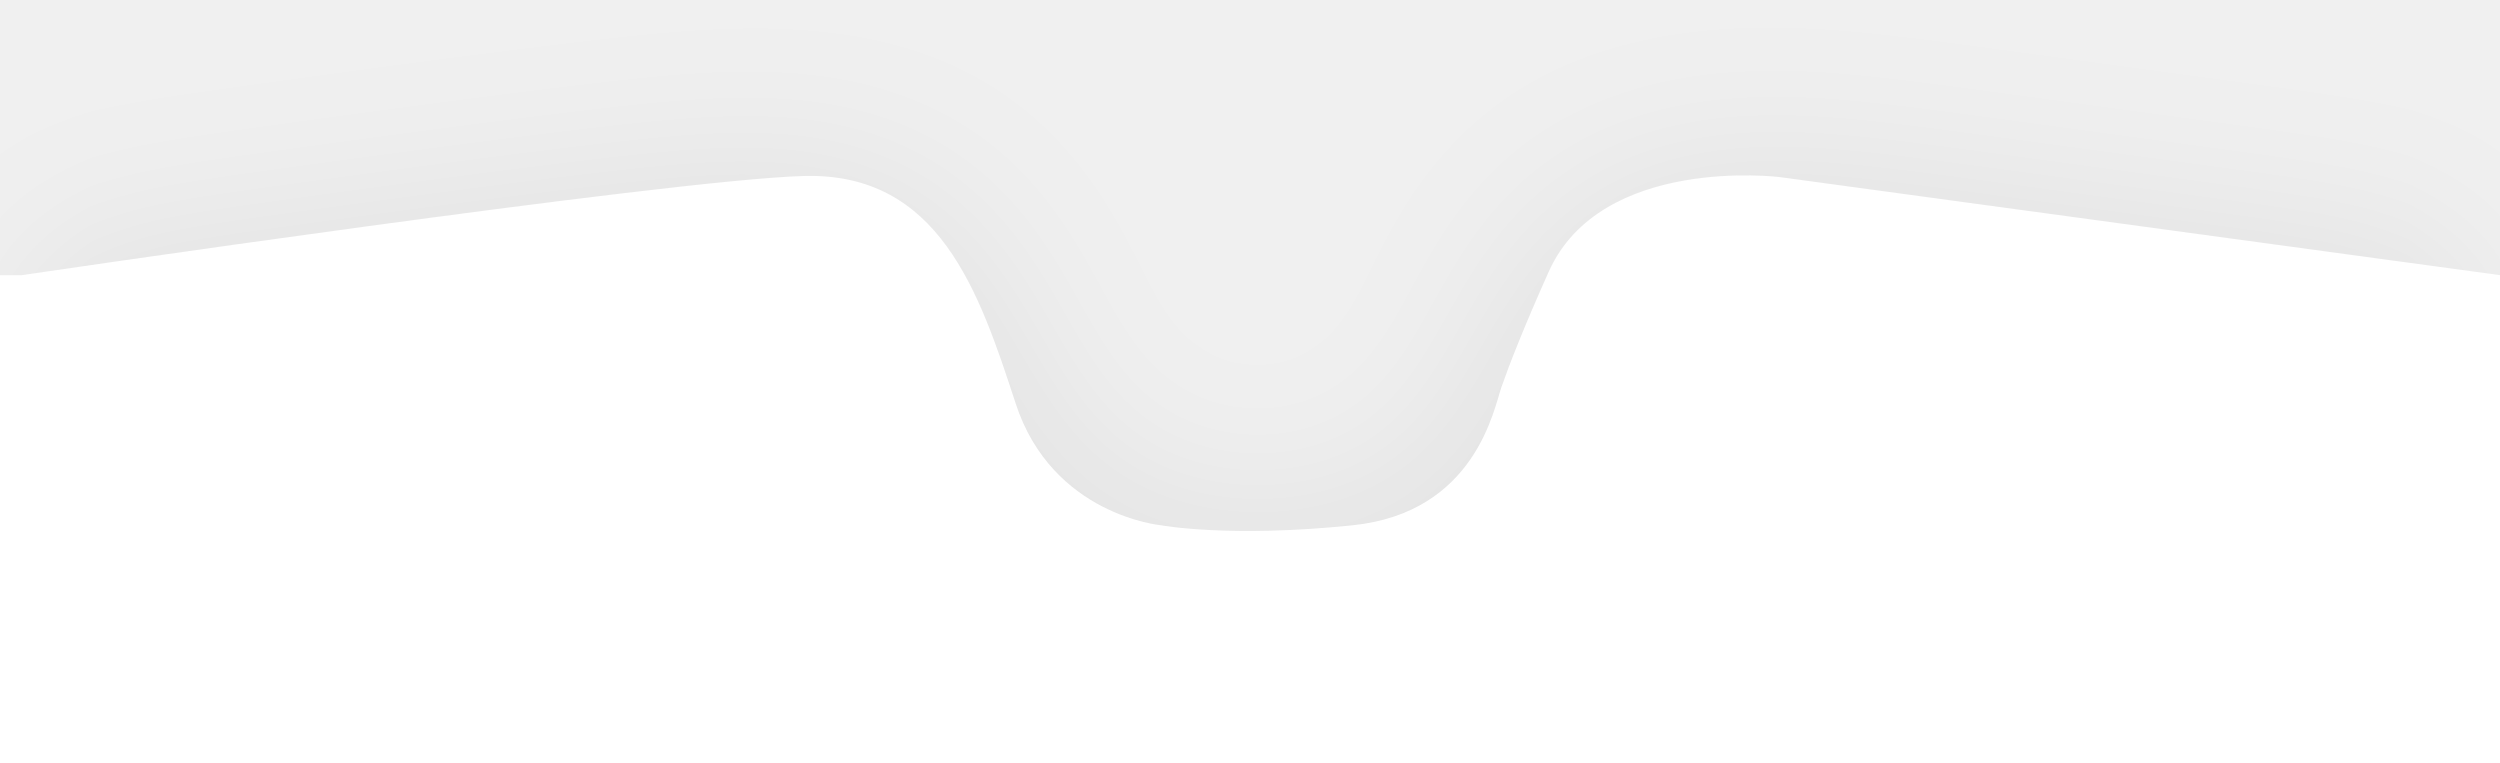
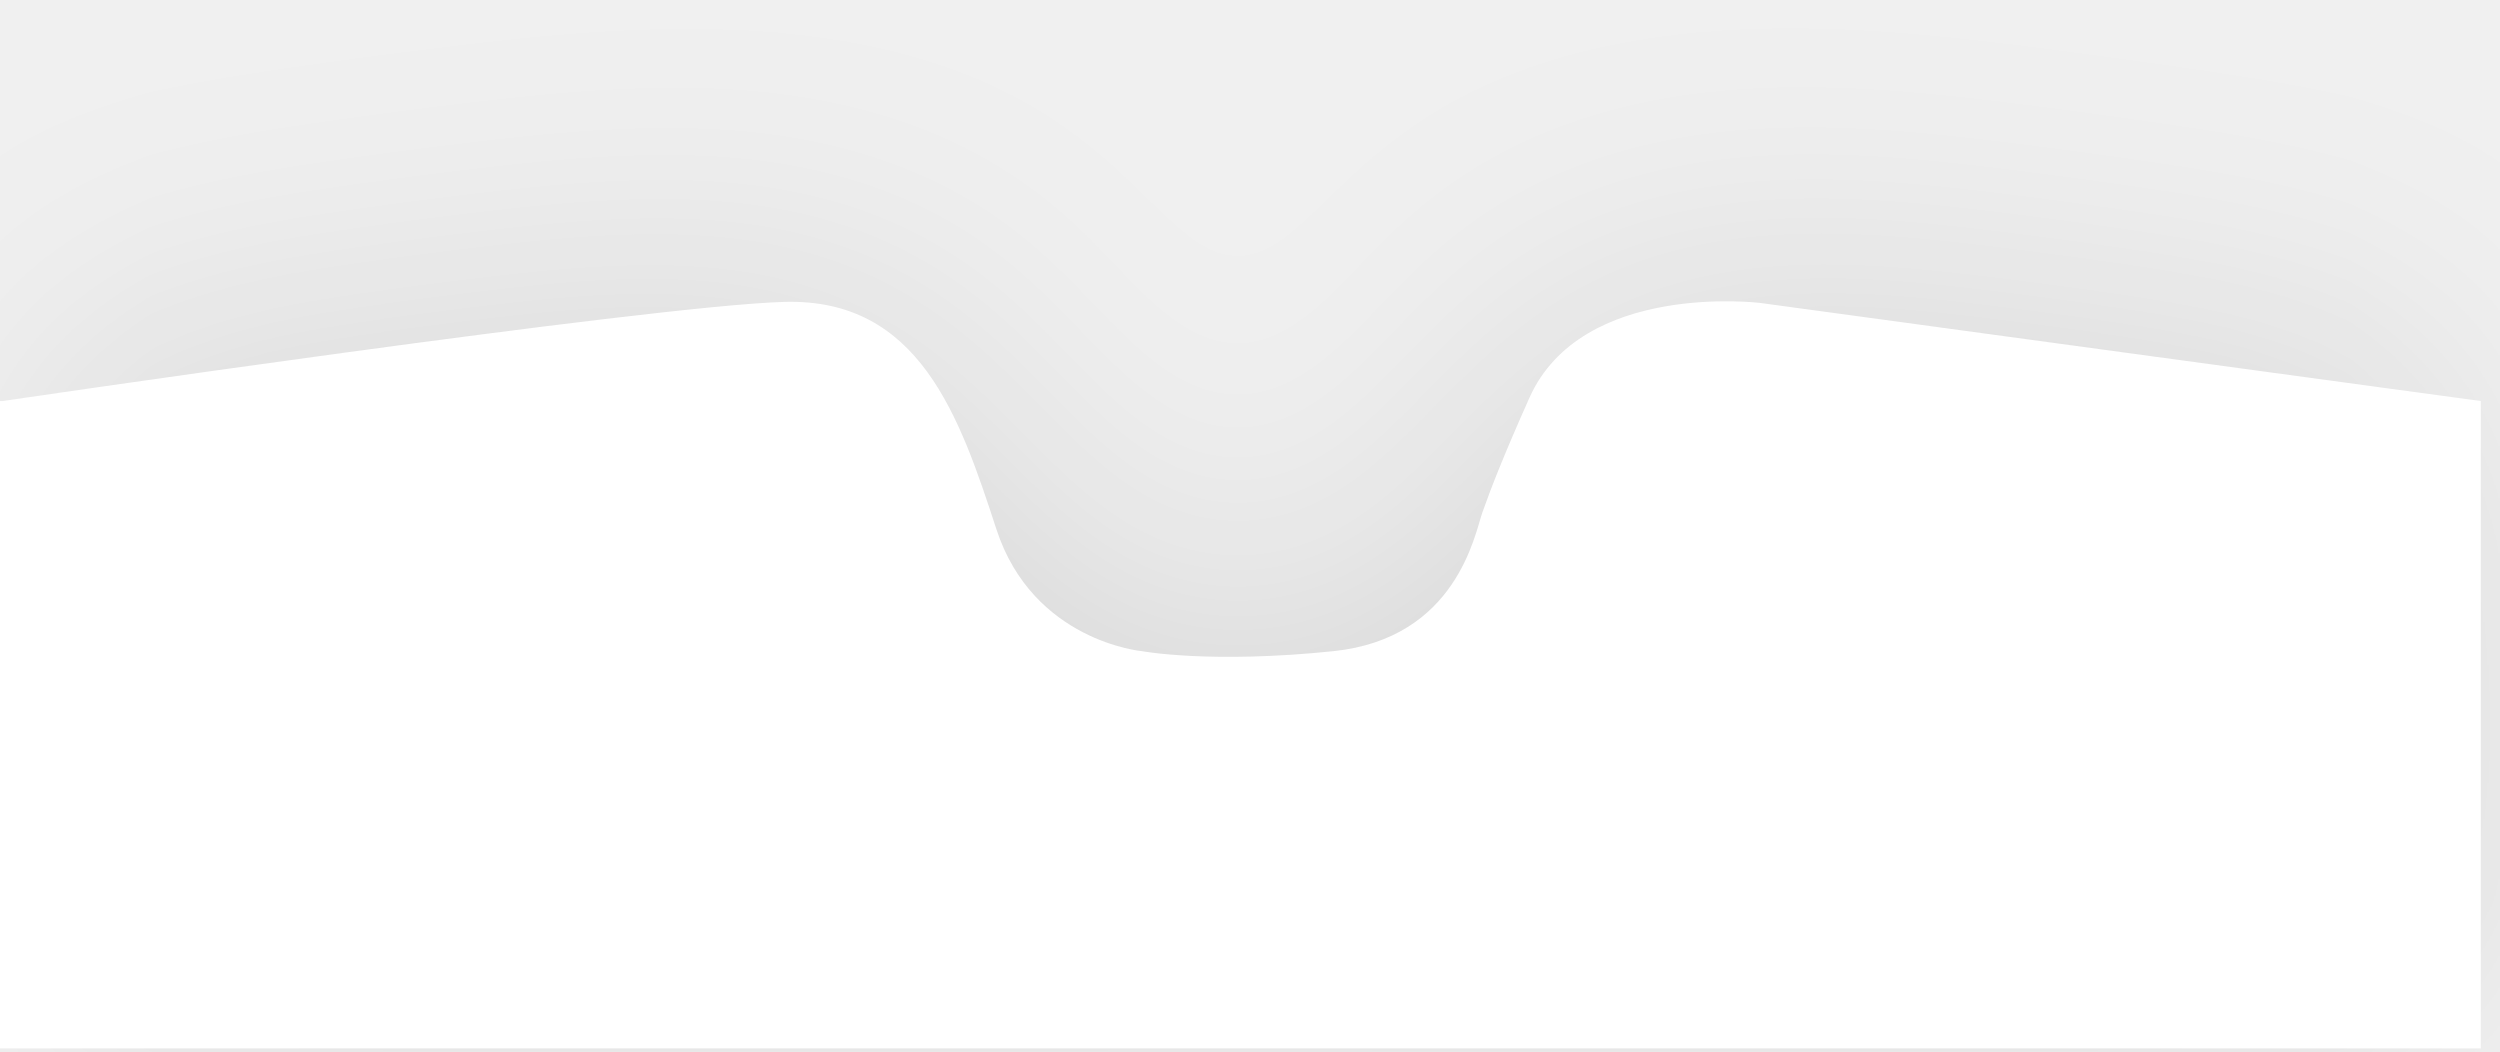
- <svg xmlns="http://www.w3.org/2000/svg" width="390" height="119" viewBox="0 0 390 119" fill="none">
+ <svg xmlns="http://www.w3.org/2000/svg" width="390" height="164" viewBox="0 0 390 164" fill="none">
  <g filter="url(#filter0_d_1_157)">
-     <path d="M3.351 42.93H0V143.913H390V42.924L277.576 27.618C277.576 27.618 249.739 24.19 241.592 42.409C237.689 51.136 235.539 56.635 234.237 60.342C233.073 63.652 230.229 79.949 211.011 81.944C191.793 83.939 181.145 81.944 181.145 81.944C181.145 81.944 164.142 80.423 158.432 62.904C152.723 45.386 146.431 26.863 125.367 27.456C104.303 28.049 3.351 42.93 3.351 42.93Z" fill="white" />
+     <path d="M0.351 62.568H-3V163.551H387V62.562L274.576 47.256C274.576 47.256 246.739 43.828 238.592 62.047C234.689 70.774 232.539 76.273 231.237 79.98C230.073 83.29 227.229 99.587 208.011 101.582C188.793 103.577 178.145 101.582 178.145 101.582C178.145 101.582 161.142 100.061 155.432 82.543C149.723 65.024 143.431 46.502 122.367 47.094C101.303 47.687 0.351 62.568 0.351 62.568Z" fill="white" />
  </g>
  <defs>
-     <filter id="filter0_d_1_157" x="-30" y="0.362" width="450" height="176.551" filterUnits="userSpaceOnUse" color-interpolation-filters="sRGB">
+     <filter id="filter0_d_1_157" x="-53" y="0" width="490" height="216.551" filterUnits="userSpaceOnUse" color-interpolation-filters="sRGB">
      <feFlood flood-opacity="0" result="BackgroundImageFix" />
      <feColorMatrix in="SourceAlpha" type="matrix" values="0 0 0 0 0 0 0 0 0 0 0 0 0 0 0 0 0 0 127 0" result="hardAlpha" />
      <feOffset dy="3" />
-       <feGaussianBlur stdDeviation="15" />
-       <feColorMatrix type="matrix" values="0 0 0 0 0 0 0 0 0 0 0 0 0 0 0 0 0 0 0.078 0" />
+       <feGaussianBlur stdDeviation="25" />
+       <feColorMatrix type="matrix" values="0 0 0 0 0 0 0 0 0 0 0 0 0 0 0 0 0 0 0.118 0" />
      <feBlend mode="normal" in2="BackgroundImageFix" result="effect1_dropShadow_1_157" />
      <feBlend mode="normal" in="SourceGraphic" in2="effect1_dropShadow_1_157" result="shape" />
    </filter>
  </defs>
</svg>
